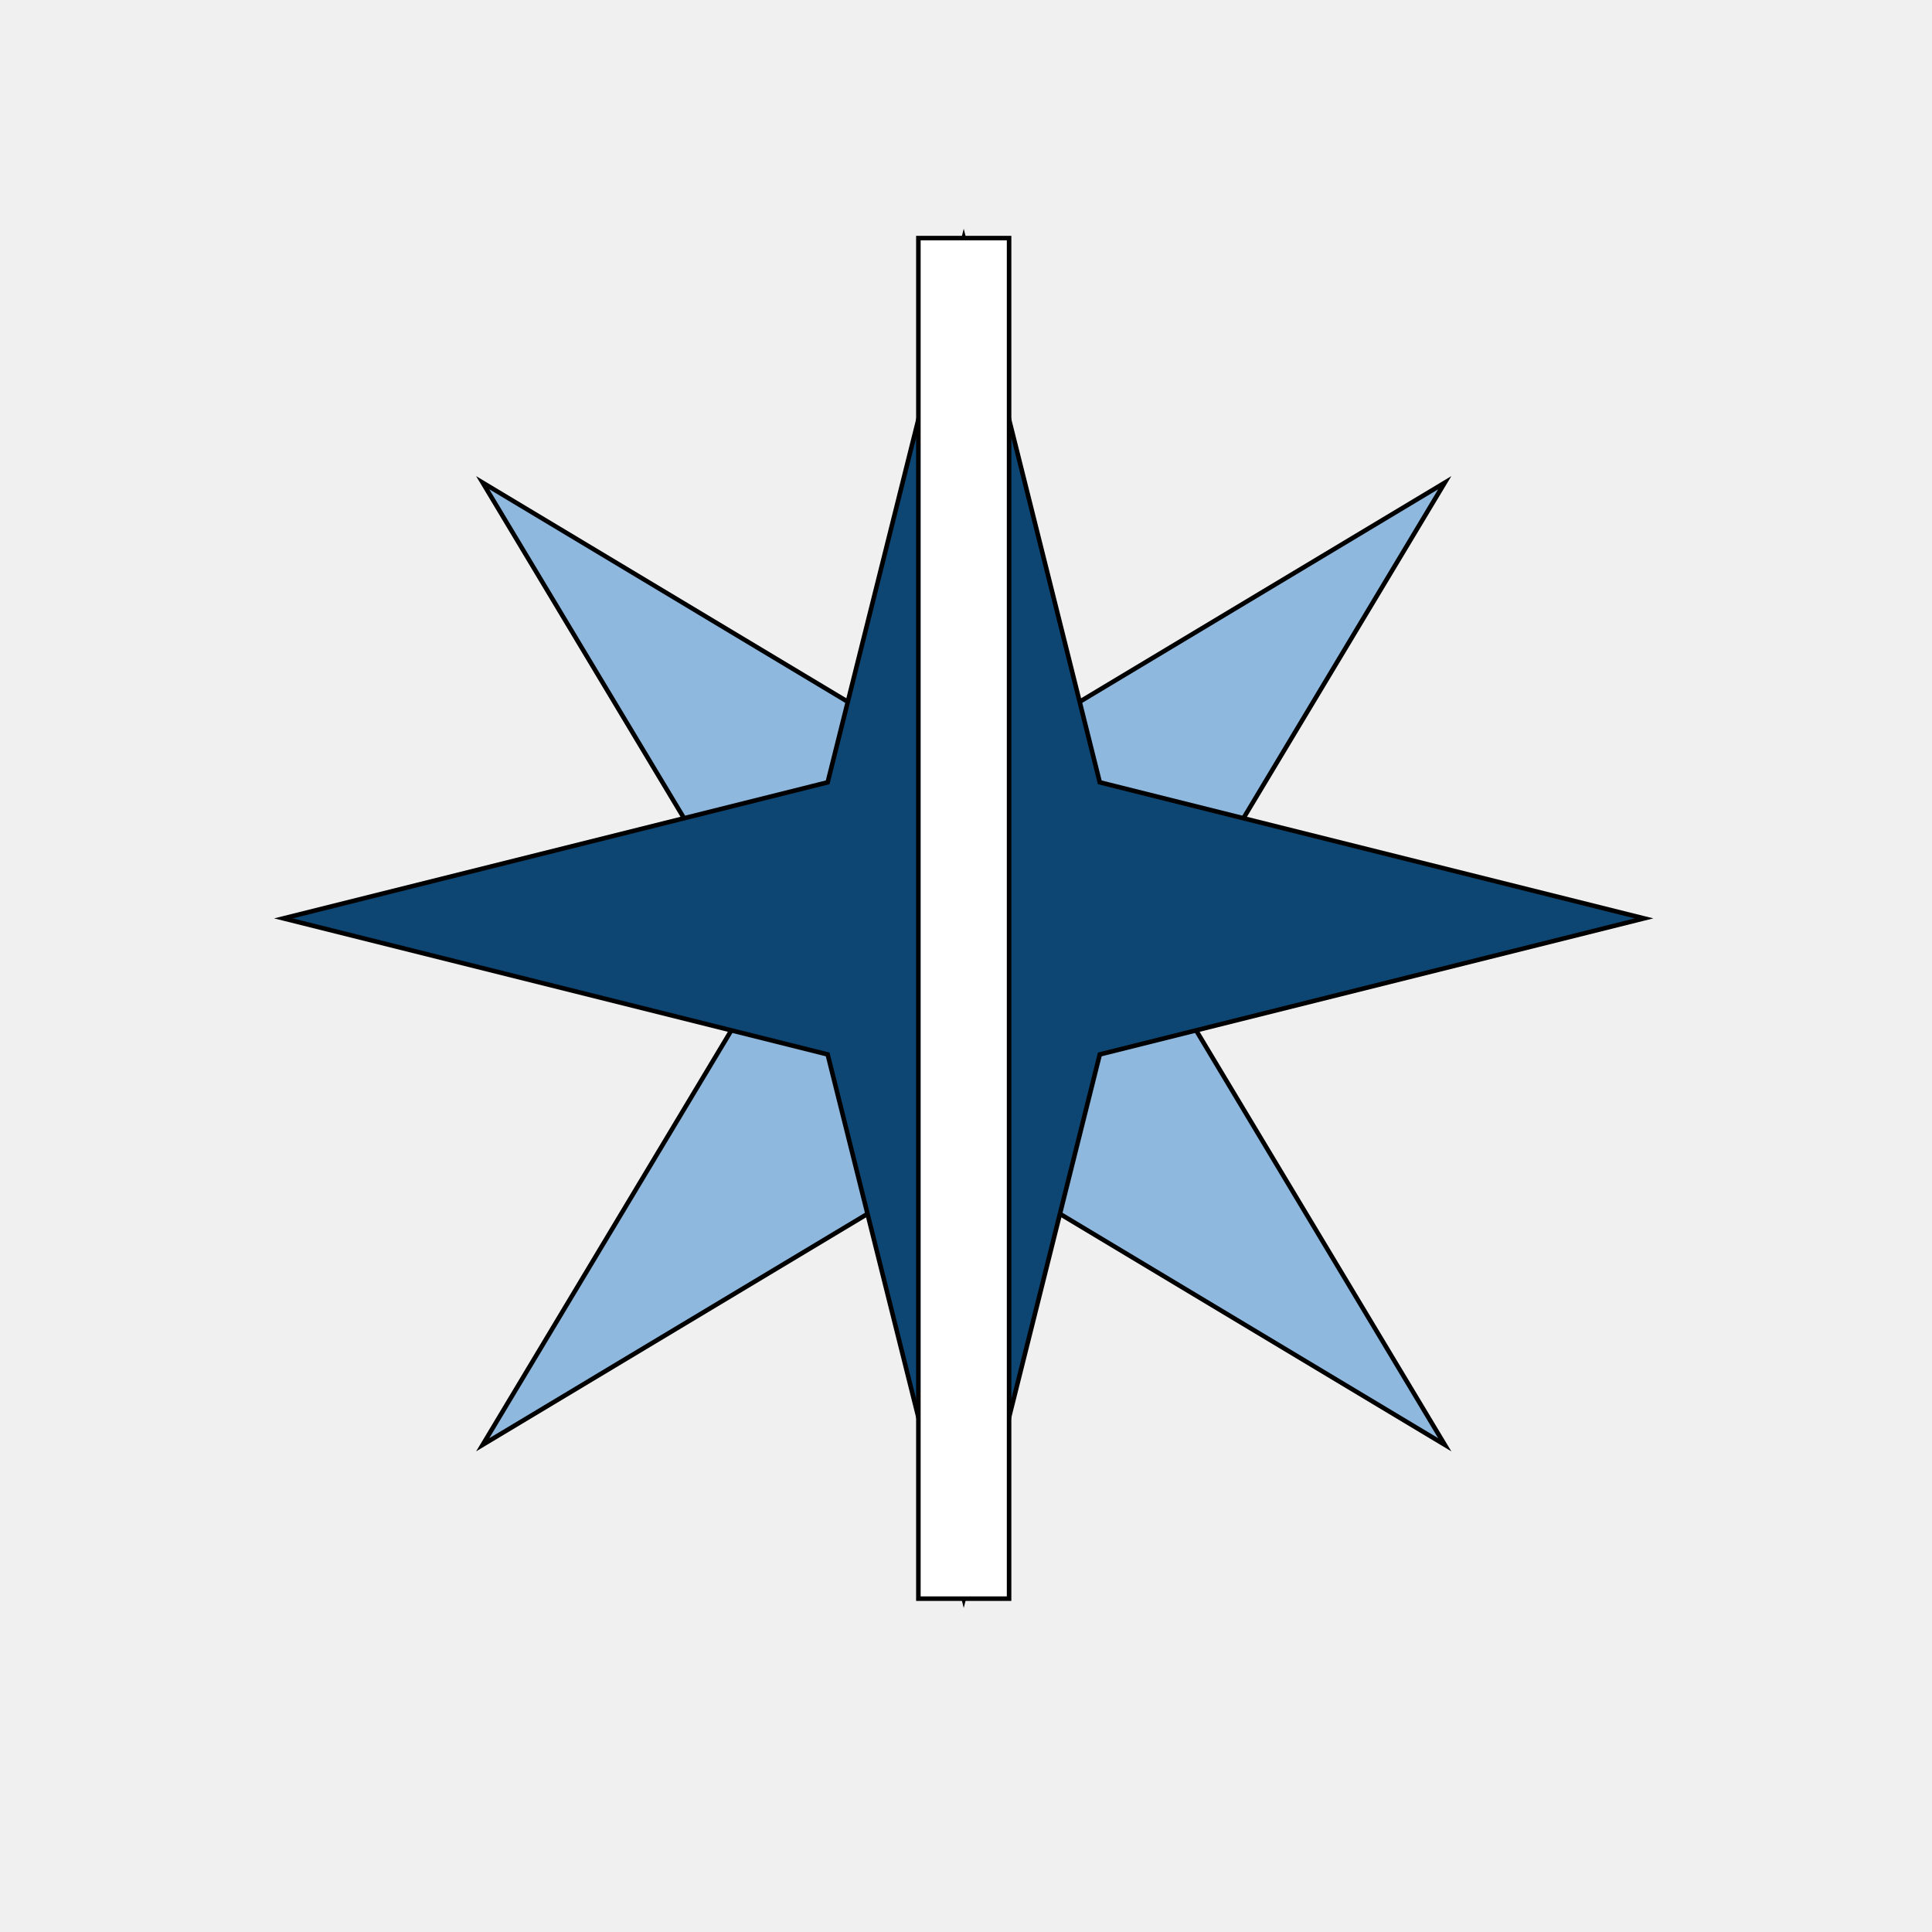
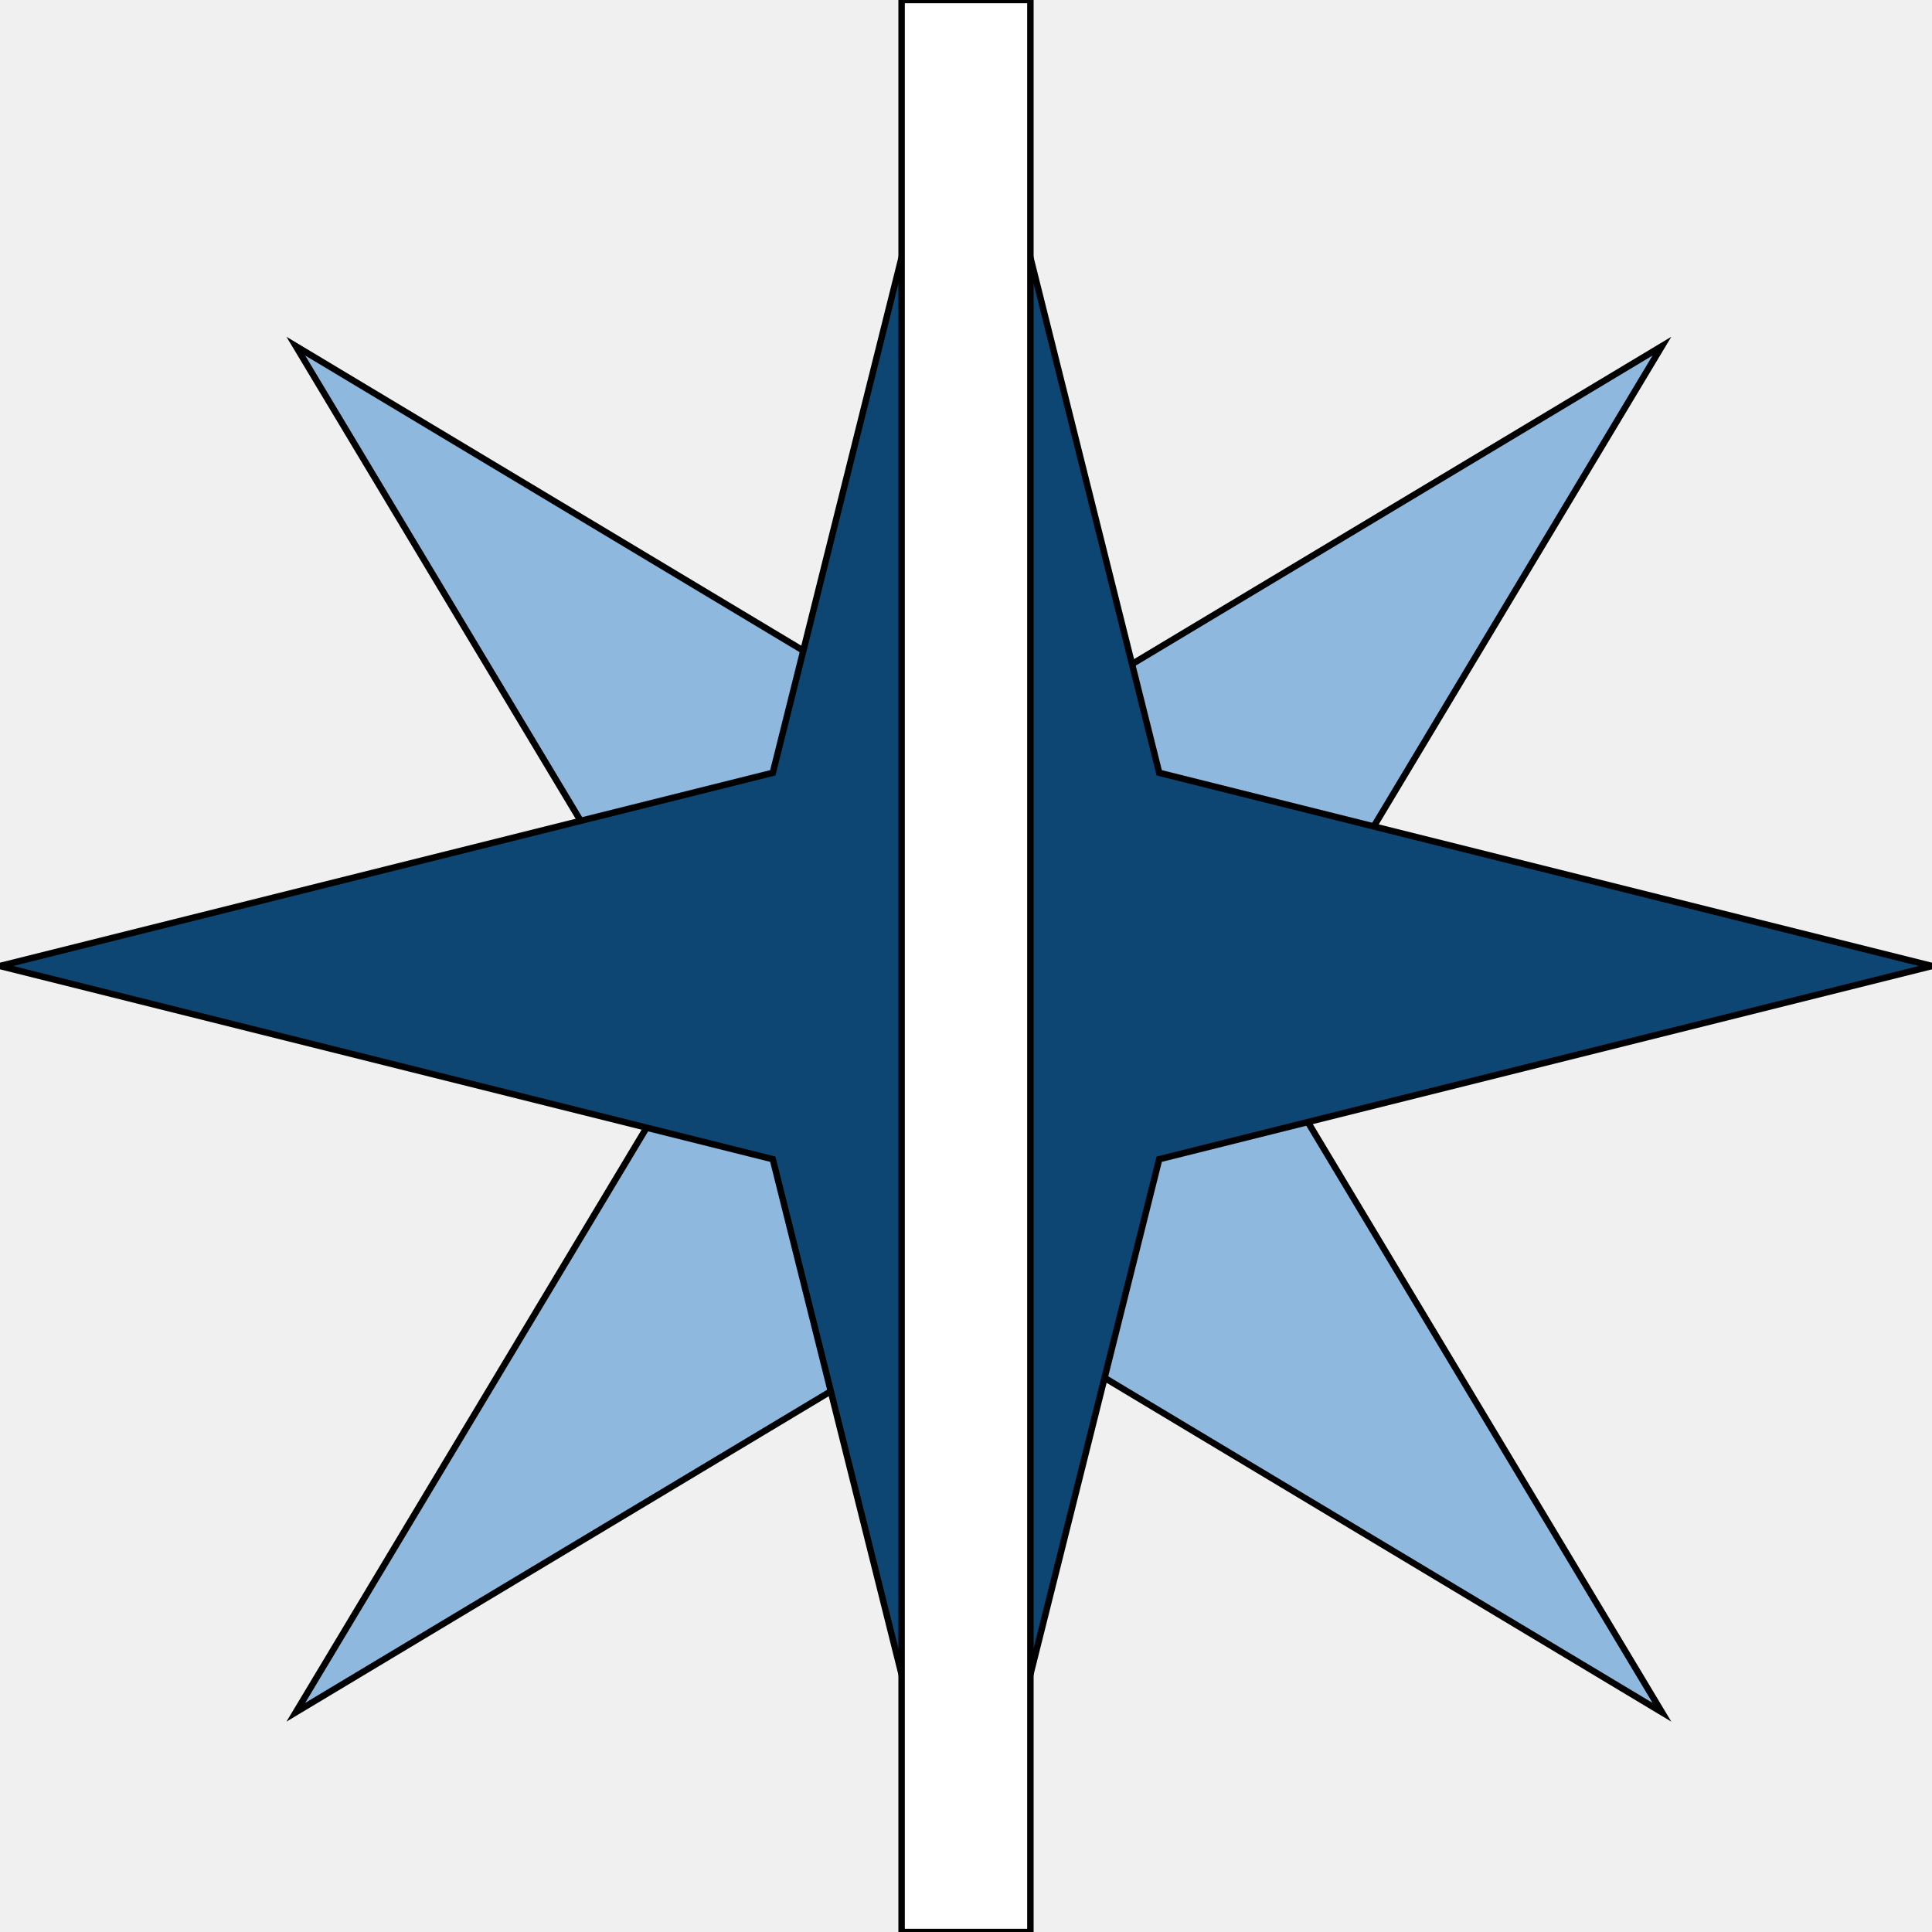
- <svg xmlns="http://www.w3.org/2000/svg" version="1.1" width="300" height="300" viewBox="-0.5 -0.5 426 426">
+ <svg xmlns="http://www.w3.org/2000/svg" version="1.1" width="130" height="130" viewBox="0 0 300 300">
  <defs />
  <g>
-     <path d="M 62 212 L 182 182 L 212 62 L 242 182 L 362 212 L 242 242 L 212 362 L 182 242 Z" fill="#8fb8de" stroke="#000000" stroke-miterlimit="10" transform="rotate(45,212,212)" pointer-events="all" />
-     <path d="M 62 202 L 182 172 L 212 52 L 242 172 L 362 202 L 242 232 L 212 352 L 182 232 Z" fill="#0d4672" stroke="#000000" stroke-miterlimit="10" pointer-events="all" />
-     <rect x="202" y="52" width="20" height="300" fill="#ffffff" stroke="#000000" pointer-events="all" />
+     <path d="M 62 212 L 182 182 L 212 62 L 242 182 L 362 212 L 242 242 L 212 362 L 182 242 Z" fill="#8fb8de" stroke="#000000" stroke-miterlimit="10" transform="translate(152, -140) rotate(45)" pointer-events="all" />
+     <path d="M 62 202 L 182 172 L 212 52 L 242 172 L 362 202 L 242 232 L 212 352 L 182 232 Z" fill="#0d4672" stroke="#000000" stroke-miterlimit="10" pointer-events="all" transform="translate(-62, -52)" />
+     <rect x="140" y="0" width="20" height="300" fill="#ffffff" stroke="#000000" pointer-events="all" />
  </g>
</svg>
